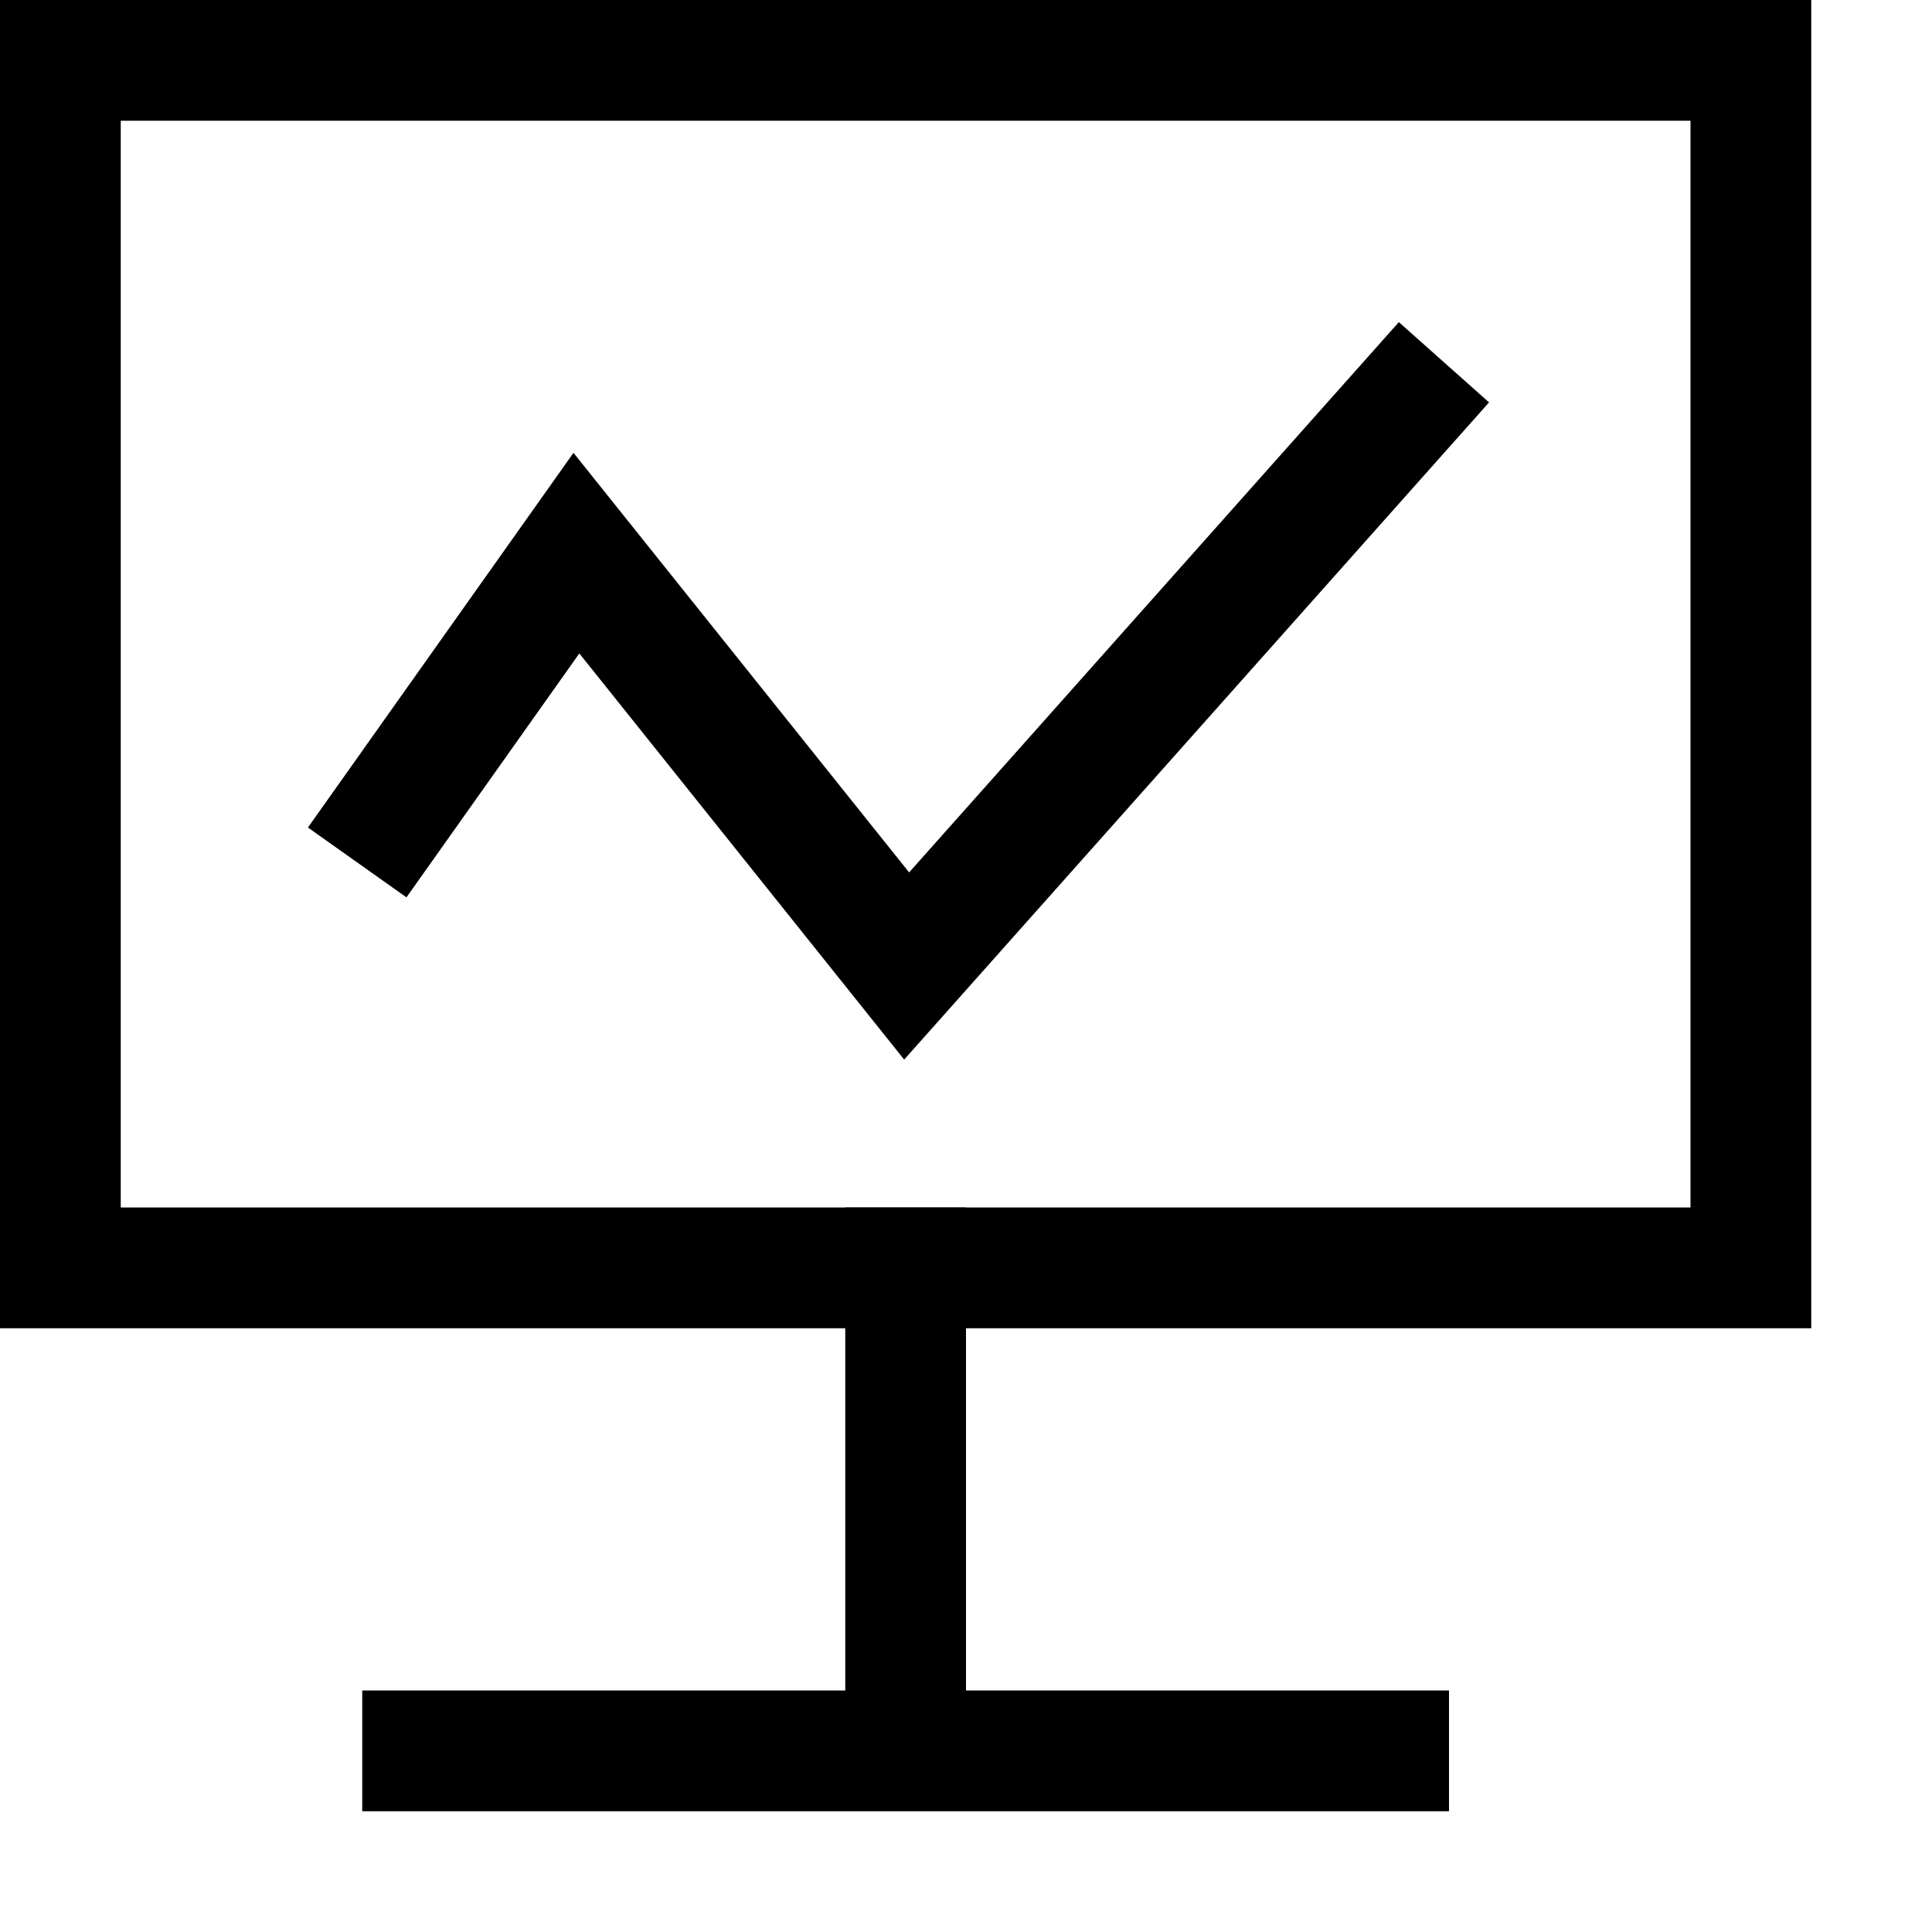
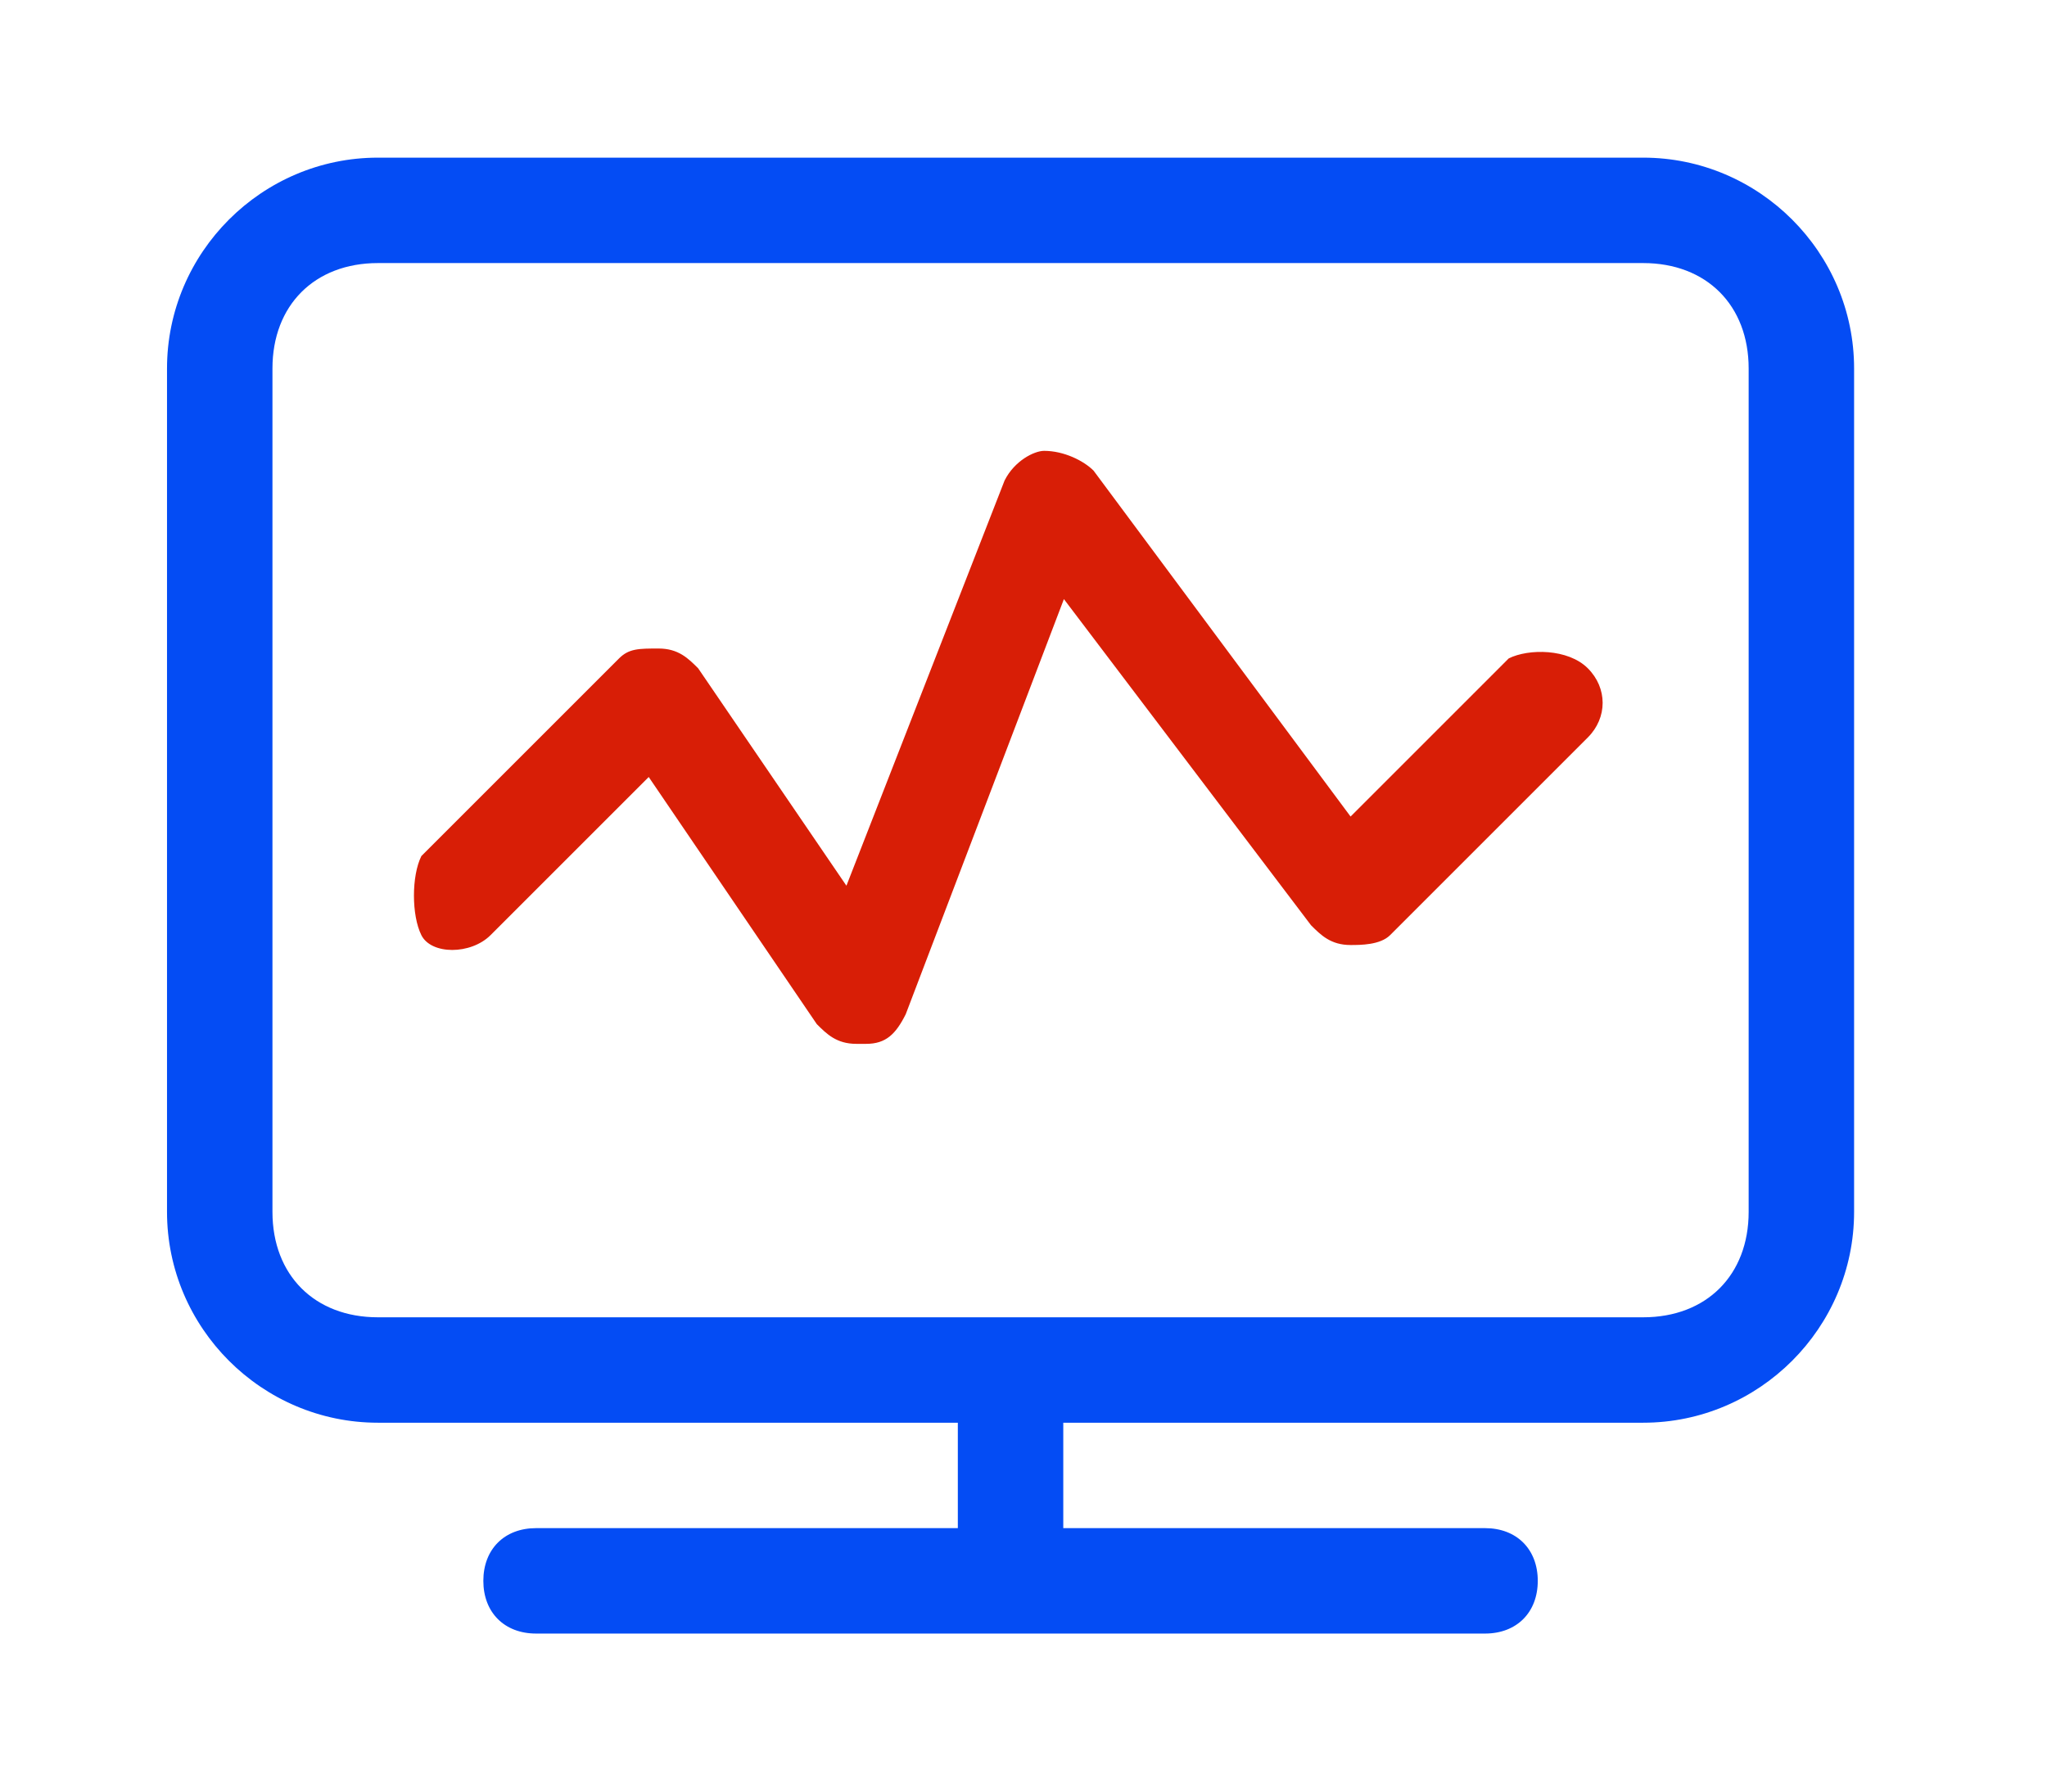
- <svg xmlns="http://www.w3.org/2000/svg" t="1543827393750" class="icon" style="" viewBox="0 0 1024 1024" version="1.1" p-id="4695" width="200" height="200">
-   <defs>
-     <style type="text/css">@font-face { font-family: rbicon; src: url("chrome-extension://dipiagiiohfljcicegpgffpbnjmgjcnf/fonts/rbicon.woff2") format("woff2"); font-weight: normal; font-style: normal; }
- </style>
-   </defs>
-   <path d="M64 64V640H896V64H64zM0 0h960v704H0V0z" p-id="4696" />
-   <path d="M192 896H768v64H192zM448 640H512v256h-64z" p-id="4697" />
-   <path d="M479.232 561.604l309.99-348.331-47.804-42.547-259.567 291.669L303.957 240.009 163.209 438.605l52.224 37.009 91.622-129.28z" p-id="4698" />
+ <svg xmlns="http://www.w3.org/2000/svg" t="1690886511314" class="icon" viewBox="0 0 1170 1024" version="1.1" p-id="3307" width="228.516" height="200">
+   <path d="M939.208 90.125H215.994C149.699 90.125 95.458 144.366 95.458 210.661v482.143c0 66.295 54.241 120.536 120.536 120.536h331.473v60.268h-241.071c-18.08 0-30.134 12.054-30.134 30.134s12.054 30.134 30.134 30.134h542.411c18.08 0 30.134-12.054 30.134-30.134s-12.054-30.134-30.134-30.134h-241.071v-60.268H939.208c66.295 0 120.536-54.241 120.536-120.536V210.661c0-66.295-54.241-120.536-120.536-120.536z m60.268 602.679c0 36.161-24.107 60.268-60.268 60.268H215.994c-36.161 0-60.268-24.107-60.268-60.268V210.661c0-36.161 24.107-60.268 60.268-60.268h723.214c36.161 0 60.268 24.107 60.268 60.268v482.143z" fill="#044cf4" p-id="3308" />
+   <path d="M862.346 376.397l-90.402 90.402-146.903-197.754c-5.65-5.65-16.95-11.3-28.251-11.3-5.65 0-16.95 5.65-22.6 16.95L483.788 506.35 399.037 382.047c-5.65-5.65-11.3-11.3-22.6-11.3s-16.95 0-22.6 5.65l-113.002 113.002c-5.65 11.3-5.65 33.901 0 45.201 5.65 11.3 28.251 11.3 39.551 0l90.402-90.402 96.052 141.253c5.65 5.65 11.3 11.3 22.6 11.3h5.65c11.3 0 16.95-5.65 22.6-16.95L608.091 342.497l141.253 186.454c5.65 5.65 11.3 11.3 22.6 11.3 5.65 0 16.95 0 22.6-5.65l113.002-113.002c11.3-11.3 11.3-28.251 0-39.551-11.3-11.3-33.901-11.3-45.201-5.65z" fill="#d81e06" p-id="3309" />
</svg>
